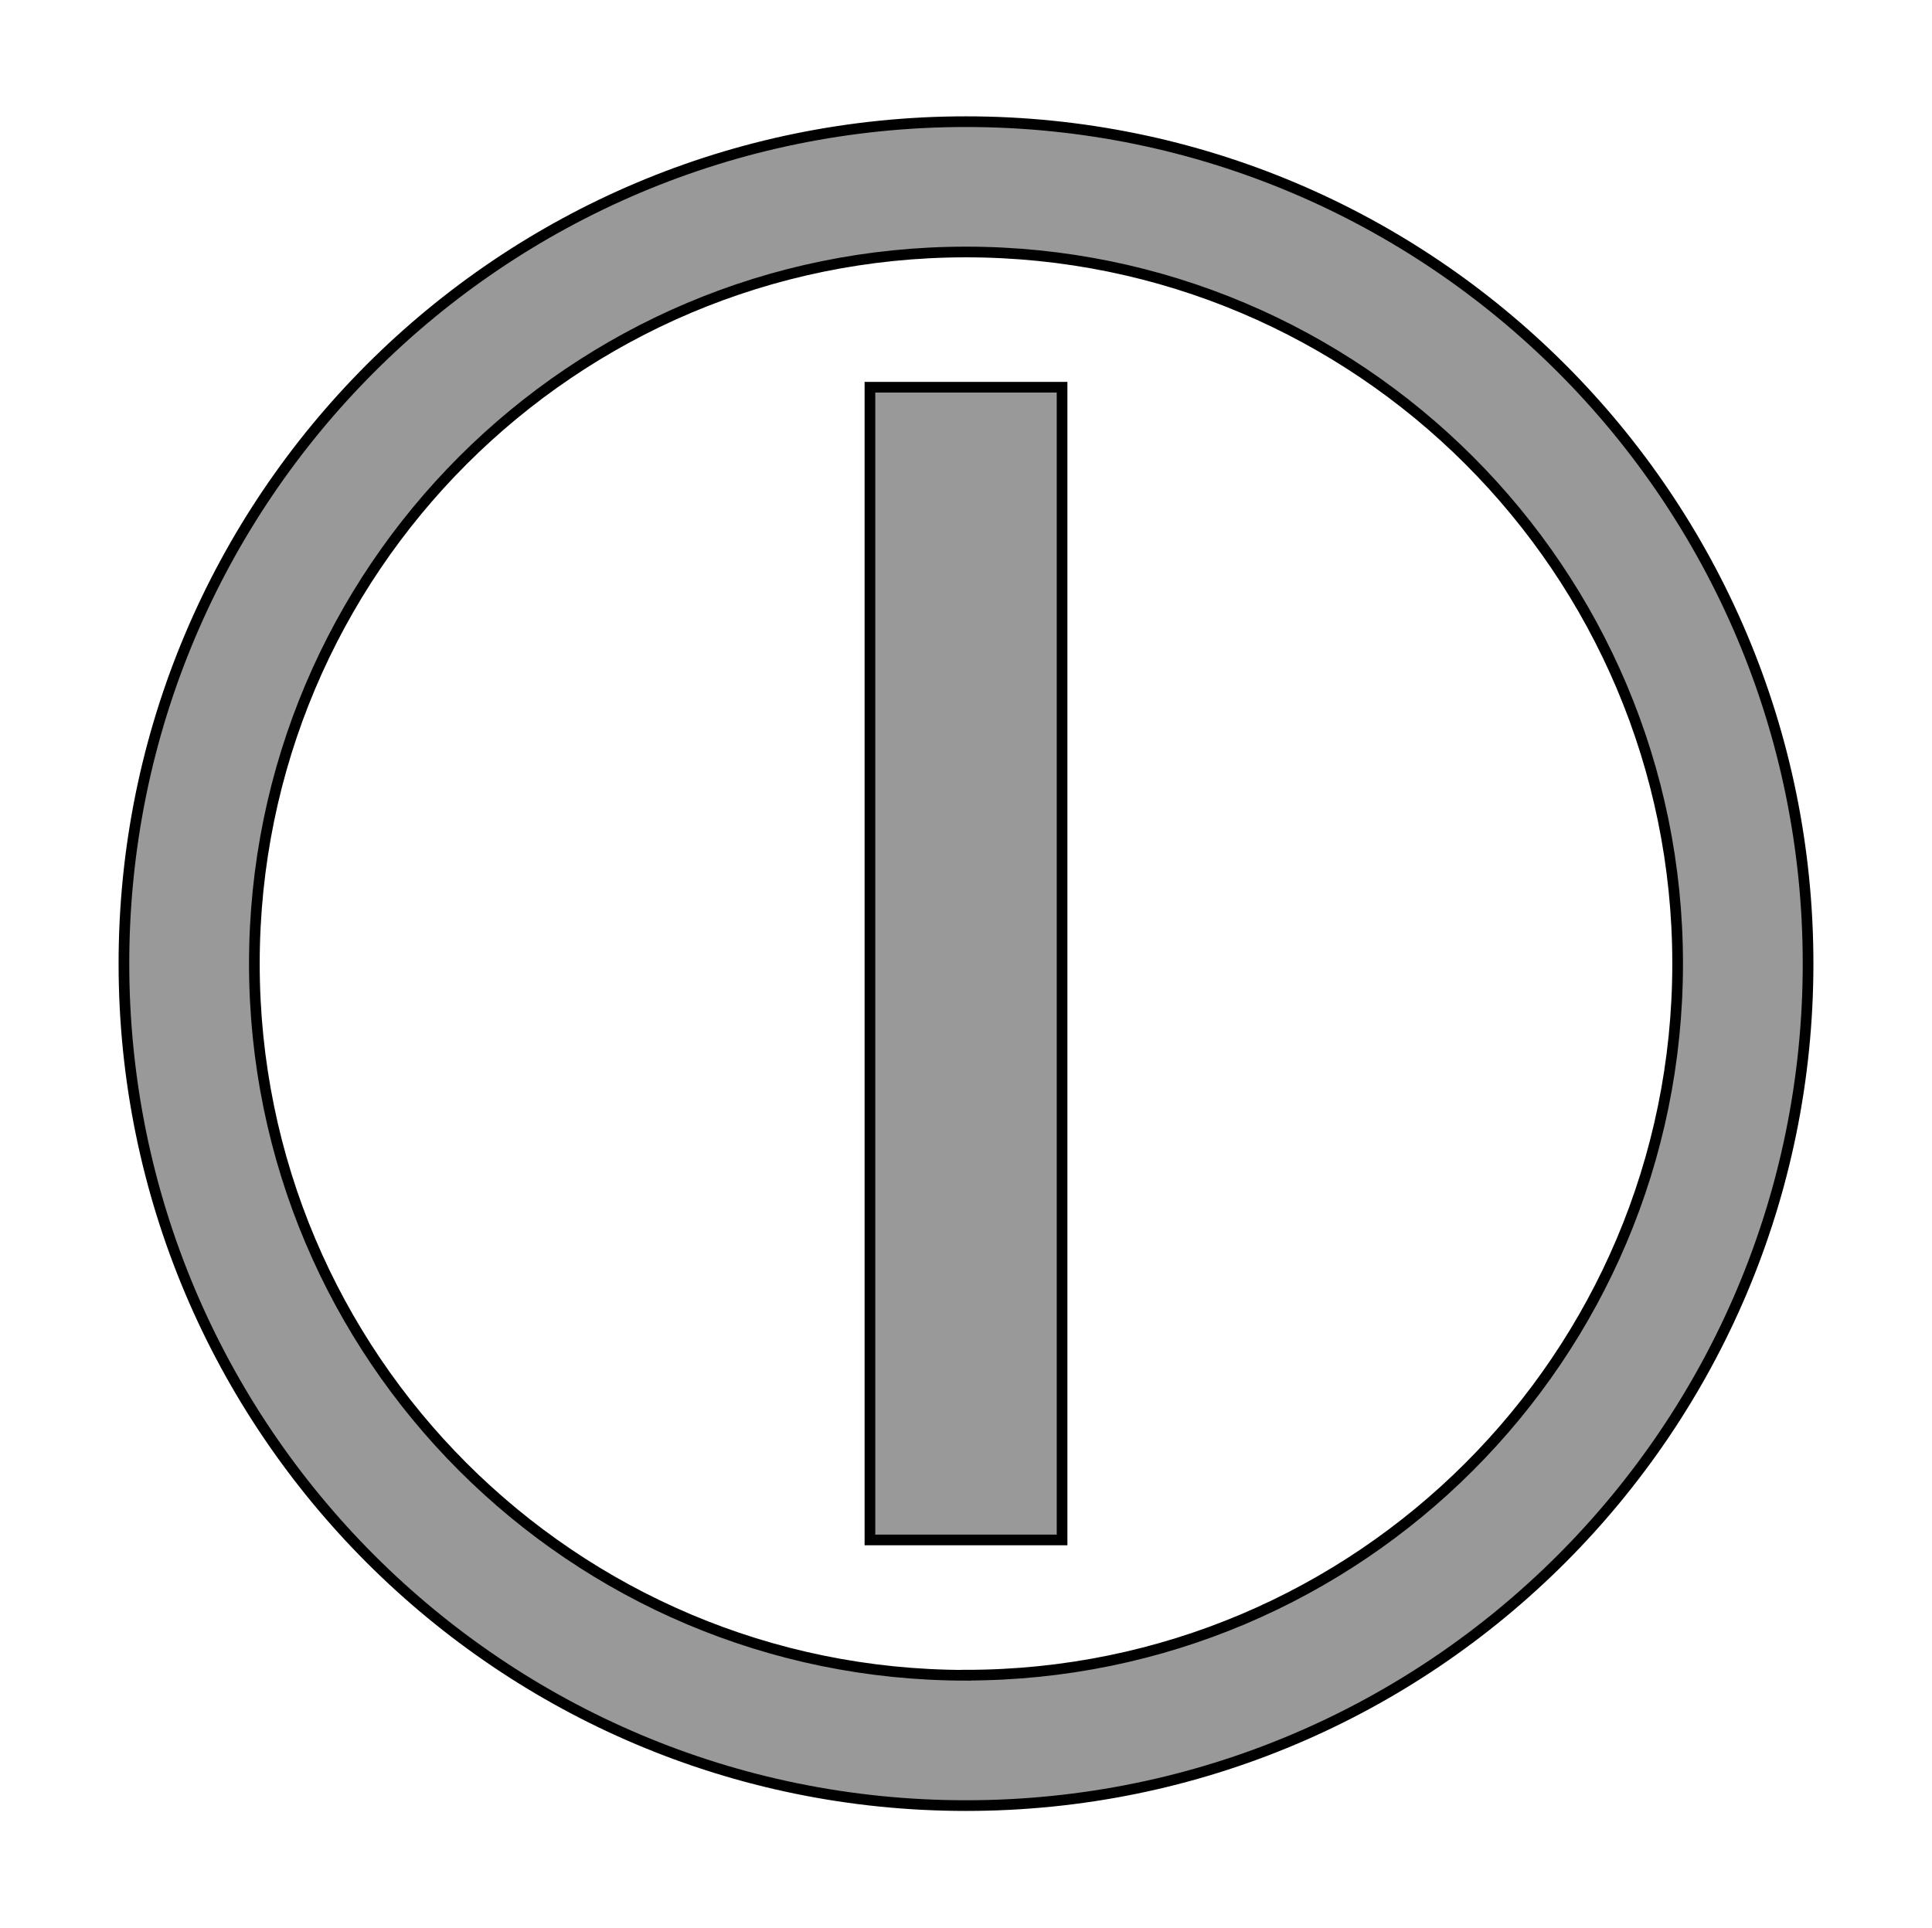
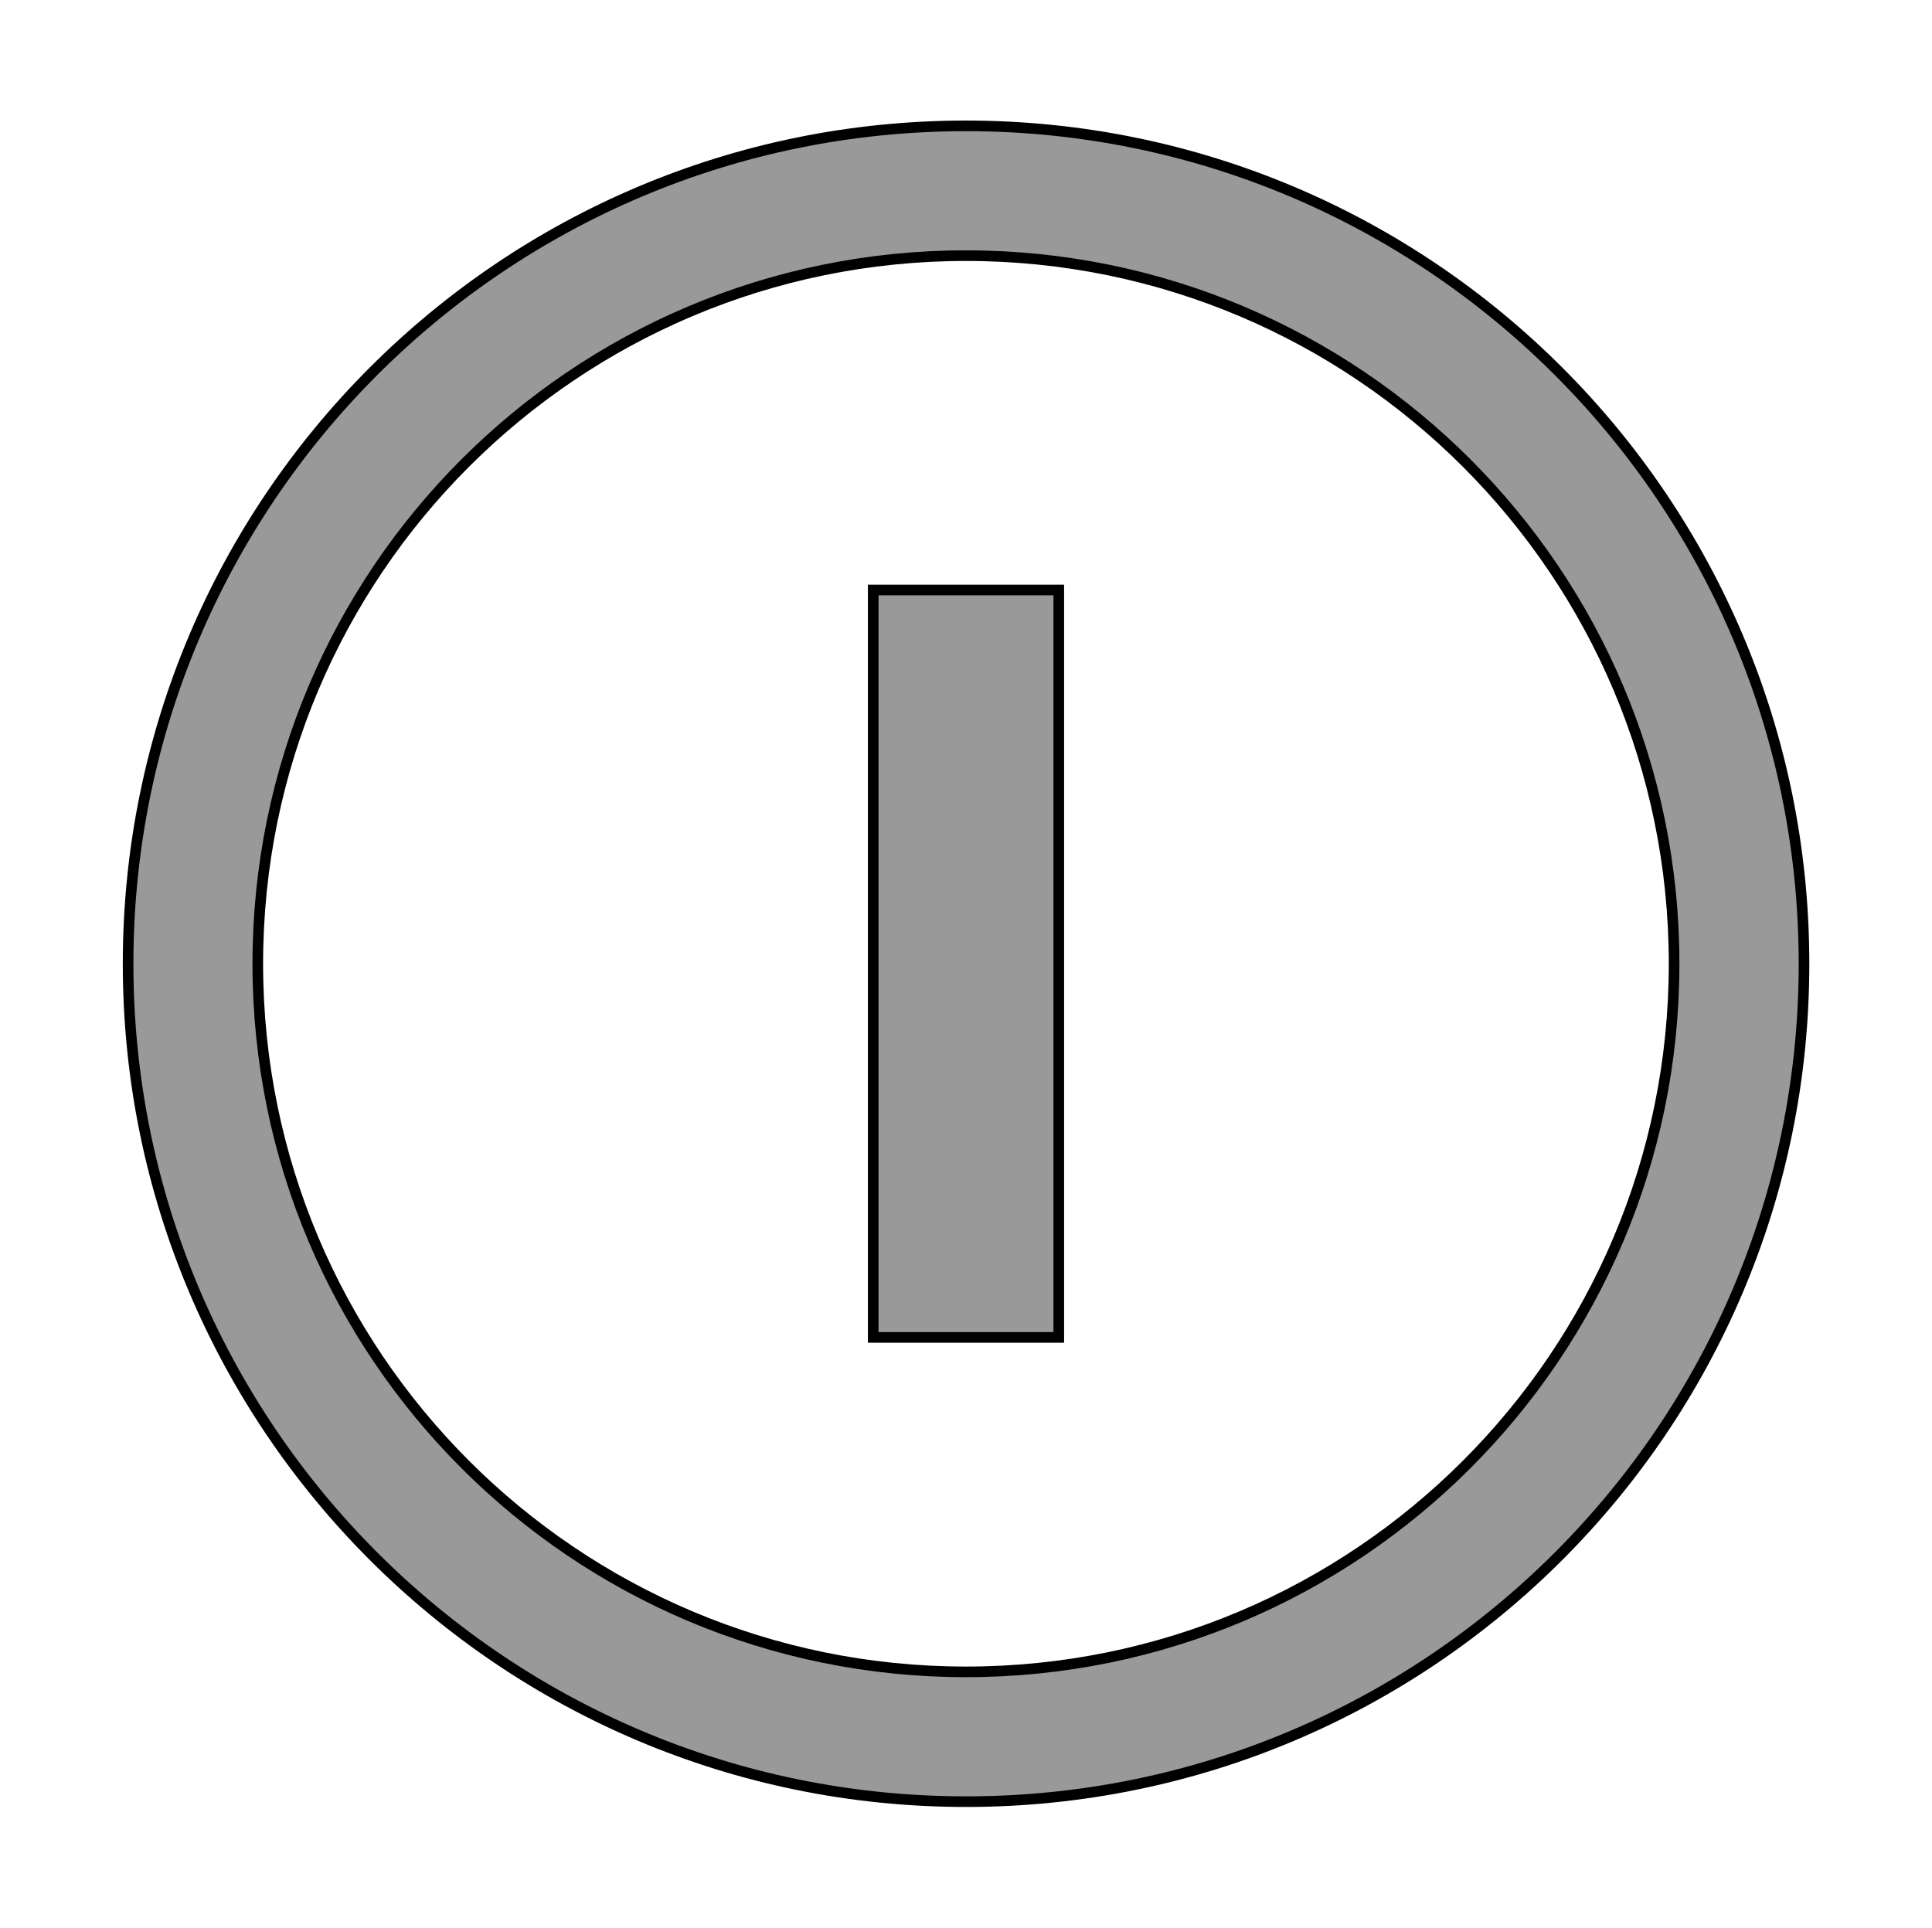
- <svg xmlns="http://www.w3.org/2000/svg" id="a" viewBox="0 0 181 180.57">
+ <svg xmlns="http://www.w3.org/2000/svg" id="a" viewBox="0 0 181.89 181.48">
  <defs>
    <style>.c{fill:#999;stroke:#000;stroke-miterlimit:10;}</style>
  </defs>
  <g id="b">
-     <path class="c" d="M90.5,11.4C46.93,11.4,11.61,46.71,11.61,90.28s35.32,78.89,78.89,78.89,78.89-35.32,78.89-78.89S134.07,11.4,90.5,11.4Zm0,145.56c-36.82,0-66.67-29.85-66.67-66.67S53.68,23.61,90.5,23.61s66.67,29.85,66.67,66.67-29.85,66.67-66.67,66.67Z" />
+     <path class="c" d="M90.94,11.85C47.38,11.85,12.06,47.17,12.06,90.74s35.32,78.89,78.89,78.89,78.89-35.32,78.89-78.89S134.51,11.85,90.94,11.85Zm0,145.56c-36.82,0-66.67-29.85-66.67-66.67S54.12,24.07,90.94,24.07s66.67,29.85,66.67,66.67-29.85,66.67-66.67,66.67Z" />
  </g>
-   <rect class="c" x="81.5" y="36.28" width="18" height="108" />
+   <rect class="c" x="82.21" y="55.55" width="17.47" height="70.37" />
</svg>
